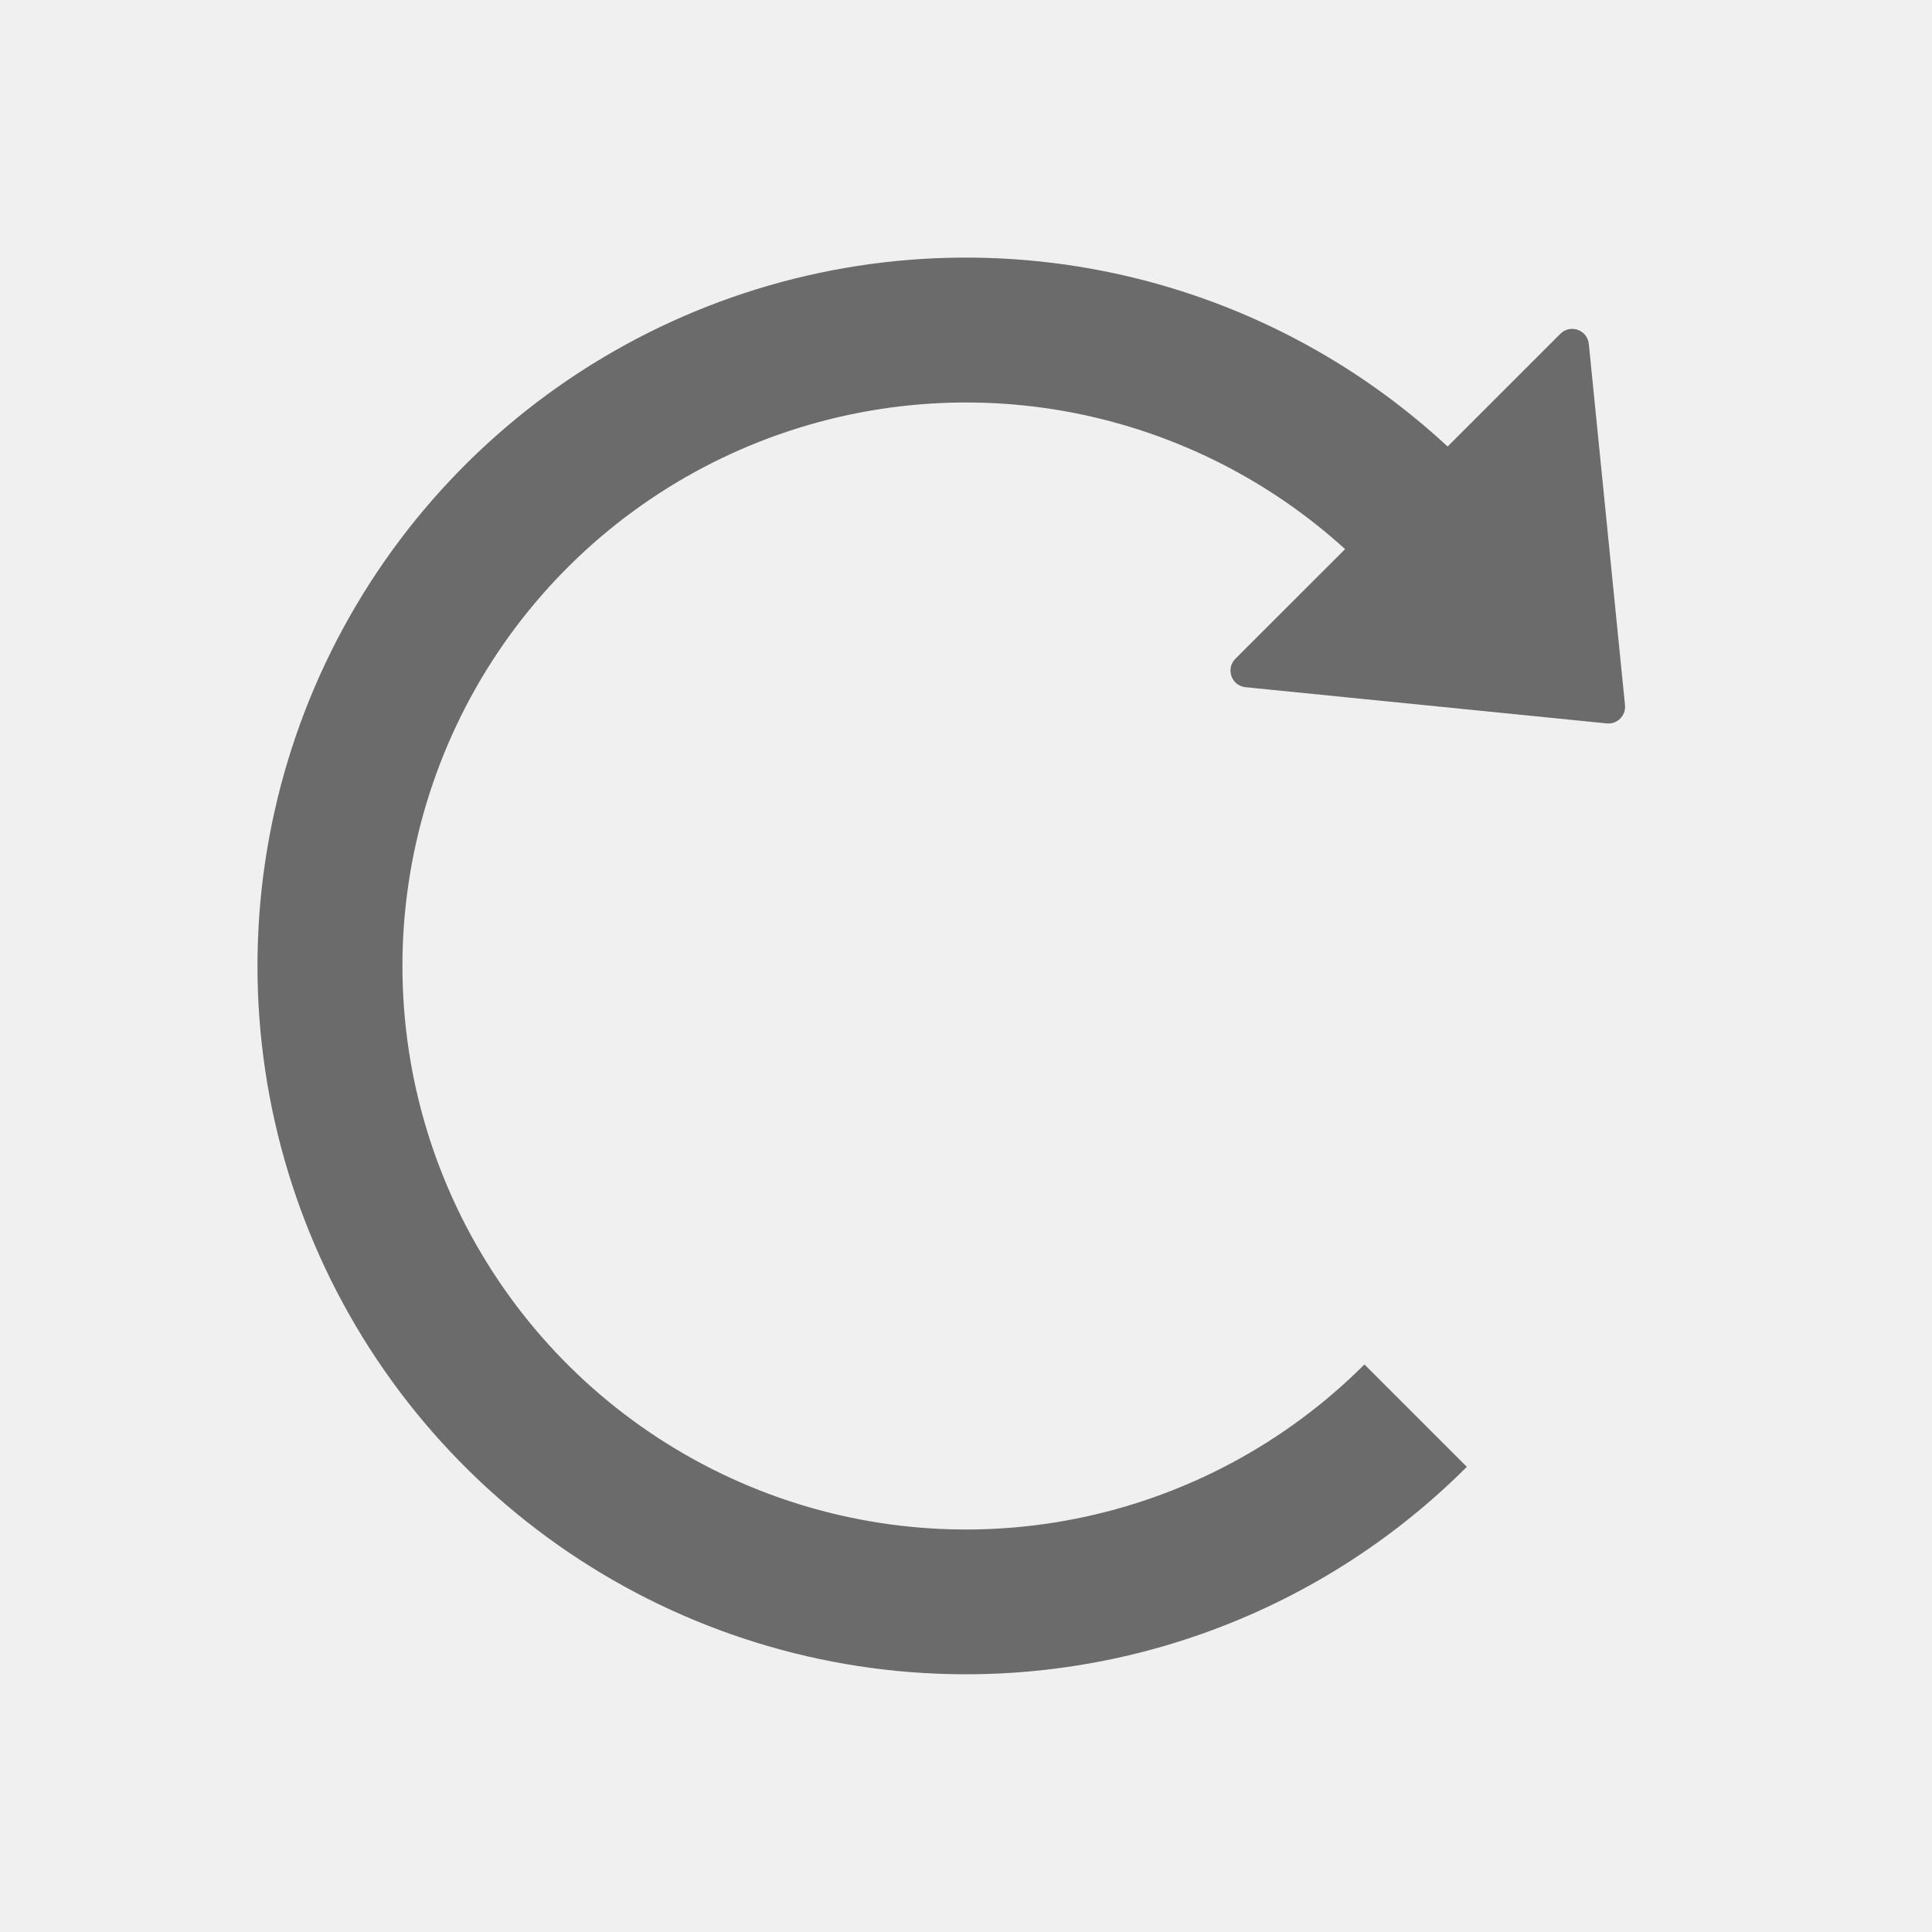
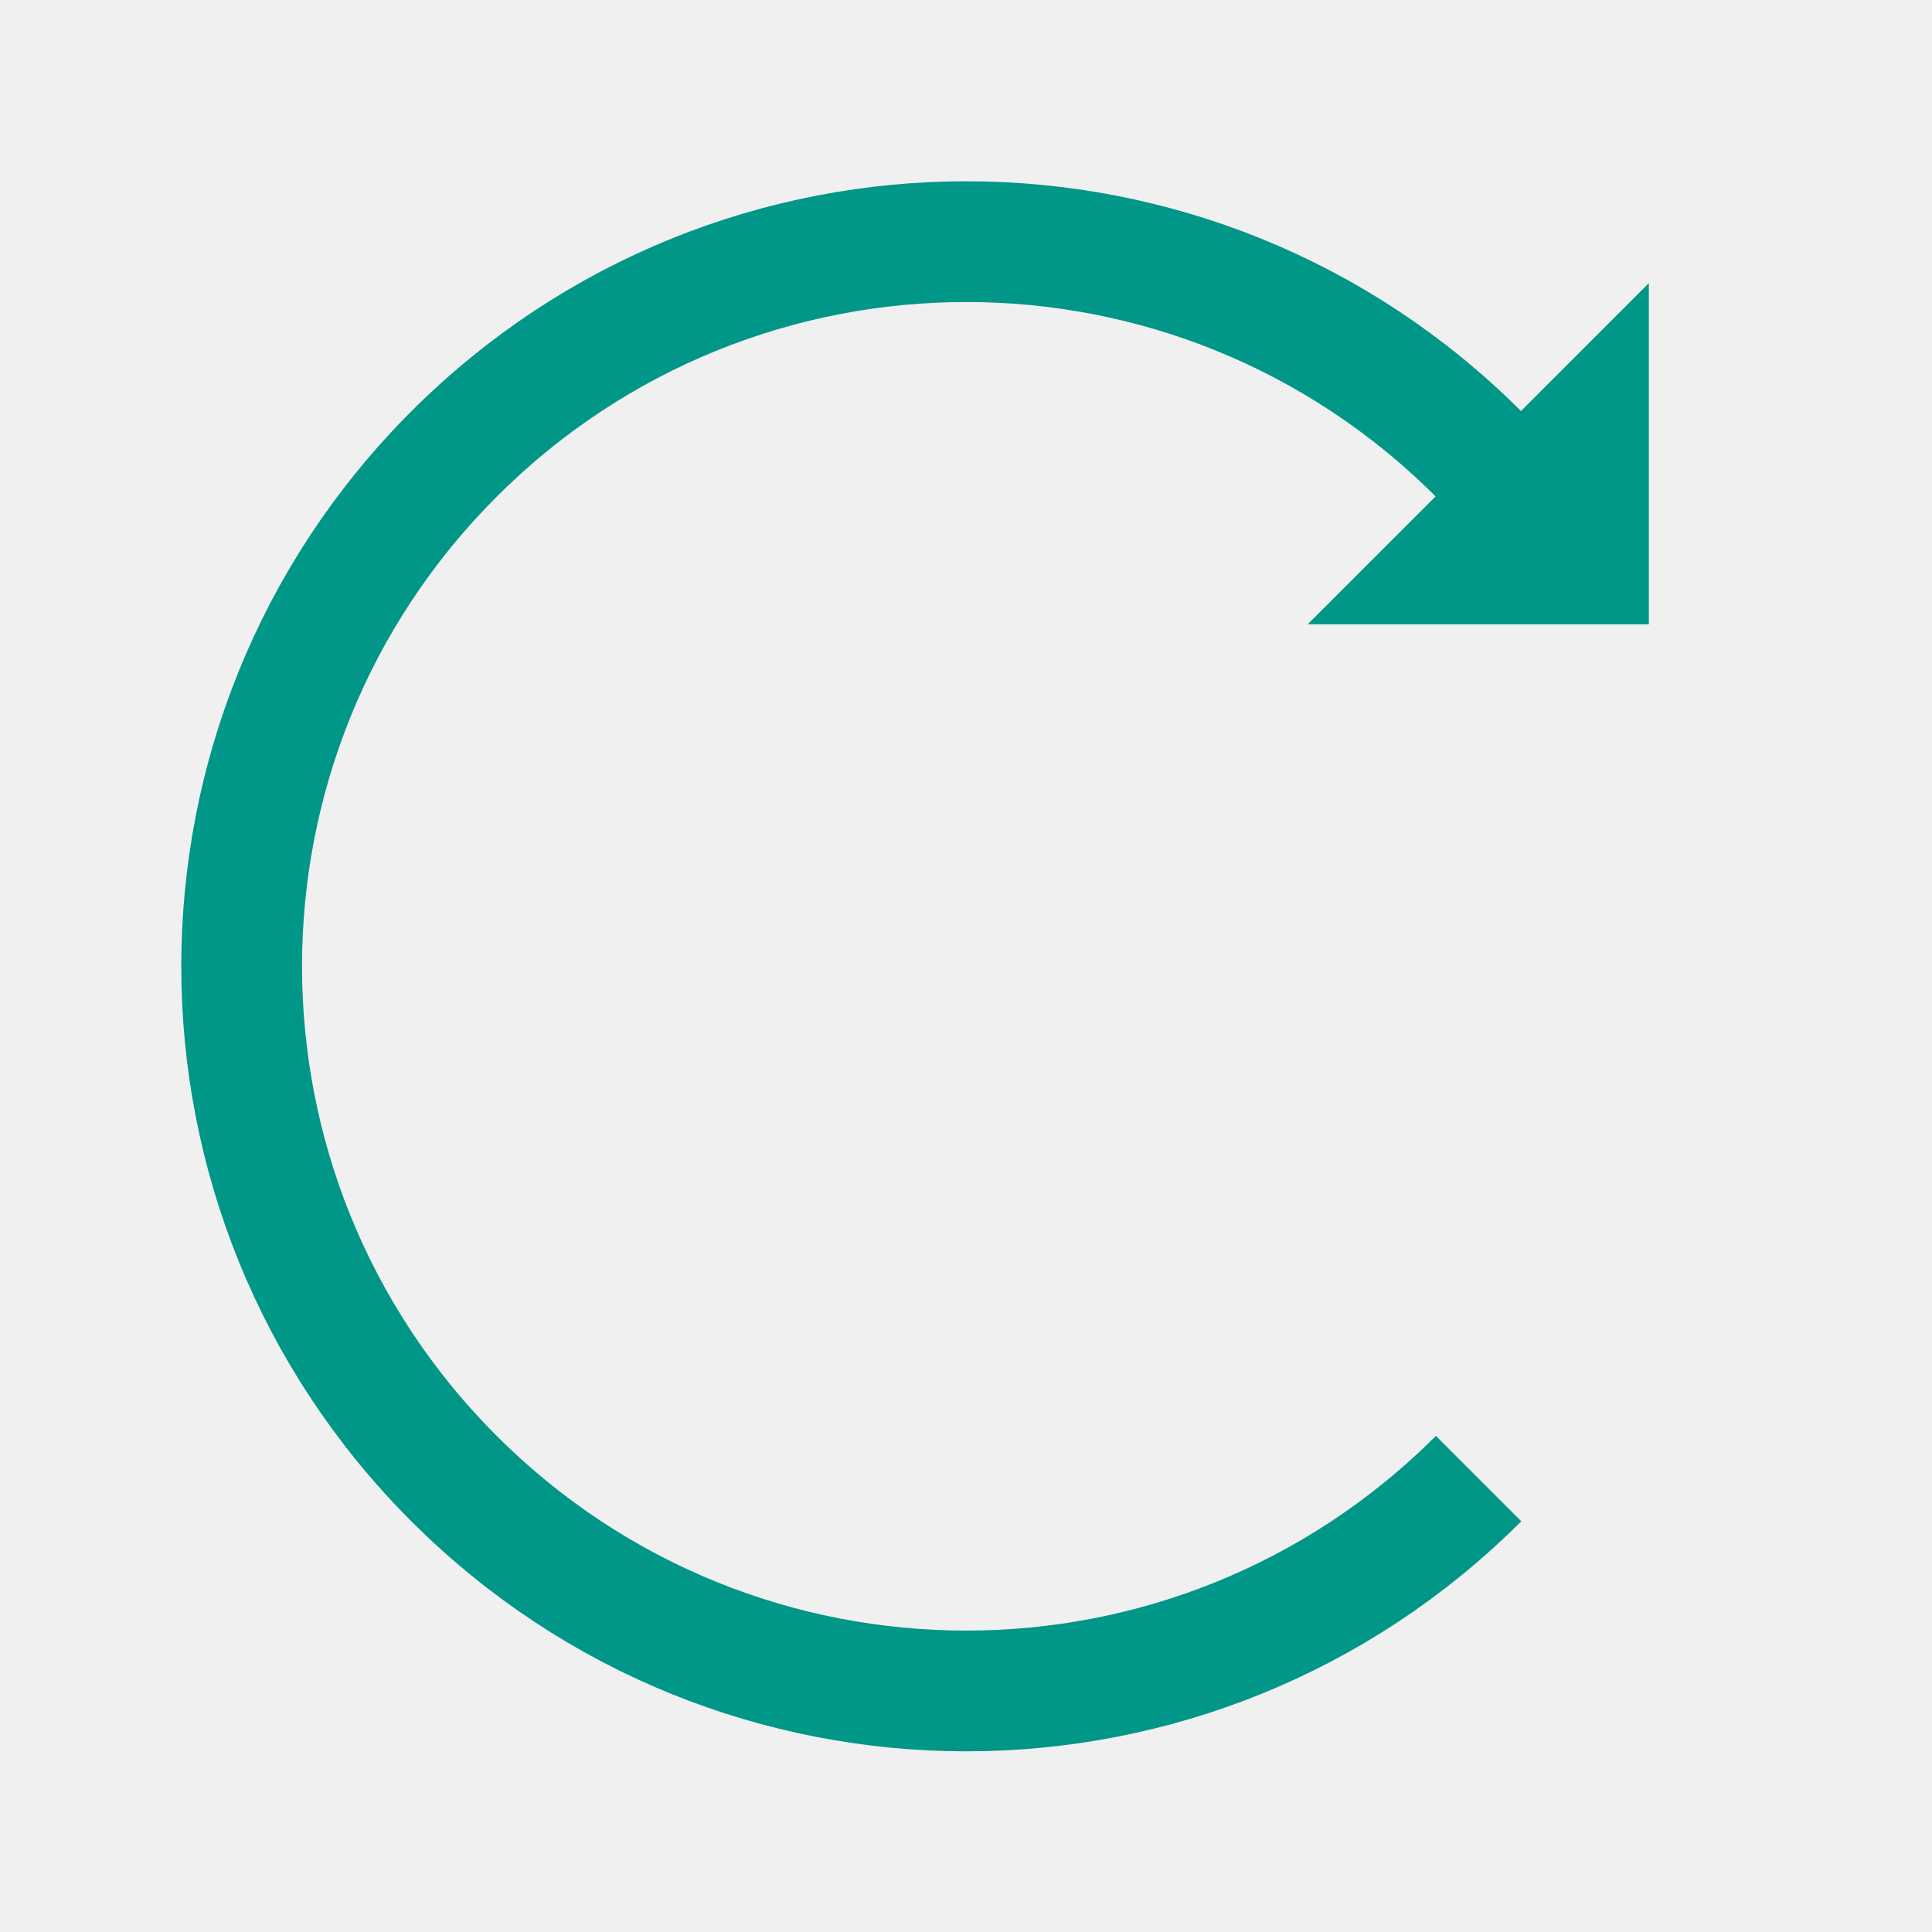
- <svg xmlns="http://www.w3.org/2000/svg" width="30" height="30" fill="none">
-   <defs>
-     <clipPath id="clip0_7112_29417">
-       <rect id="svg_1" fill="white" height="30" width="30" />
-     </clipPath>
-   </defs>
-   <g>
-     <g id="svg_2" clip-path="url(#clip0_7112_29417)">
-       <path id="svg_3" stroke="black" d="m31.154,-1.152l-32.308,0l0,32.308l32.308,0l0,-32.308z" />
-       <path id="svg_4" fill="#6B6B6B" d="m20.887,8.527c-1.174,-1.068 -2.619,-1.798 -4.18,-2.109c-1.697,-0.338 -3.457,-0.164 -5.056,0.498c-1.599,0.662 -2.965,1.784 -3.927,3.223c-0.961,1.439 -1.475,3.131 -1.475,4.861c0,1.731 0.513,3.422 1.475,4.861c0.961,1.439 2.328,2.56 3.927,3.223c1.599,0.662 3.358,0.836 5.056,0.498c1.697,-0.338 3.256,-1.171 4.48,-2.395l0.53,0.53l0.53,0.53l0.53,0.53c-0.356,0.356 -0.735,0.686 -1.133,0.988c-1.322,1.002 -2.859,1.696 -4.499,2.022c-2.134,0.424 -4.346,0.207 -6.356,-0.626c-2.01,-0.833 -3.728,-2.243 -4.937,-4.051c-1.209,-1.809 -1.854,-3.936 -1.854,-6.111c0,-2.176 0.645,-4.302 1.854,-6.111c1.209,-1.809 2.927,-3.219 4.937,-4.051c2.01,-0.833 4.222,-1.05 6.356,-0.626c1.64,0.326 3.177,1.02 4.499,2.022c0.289,0.219 0.568,0.453 0.835,0.7l1.75,-1.75c0.155,-0.155 0.42,-0.06 0.442,0.158l0.562,5.608c0.016,0.163 -0.121,0.301 -0.284,0.284l-5.608,-0.562c-0.218,-0.022 -0.312,-0.287 -0.158,-0.442l1.704,-1.703z" clip-rule="evenodd" fill-rule="evenodd" />
-     </g>
-   </g>
+ <svg xmlns="http://www.w3.org/2000/svg" id="Layer_1" viewBox="0 0 32 32">
+   <circle cx="16" cy="16" r="18" style="fill:none;" />
+   <path d="M24.49,24.49c-4.69,4.69-12.28,4.69-16.97,0-4.69-4.69-4.69-12.28,0-16.97s12.28-4.69,16.97,0" style="fill:none; fill-rule:evenodd; stroke:#009688; stroke-miterlimit:10; stroke-width:2px;" />
+   <polygon points="27.31 4.69 27.31 10.34 21.66 10.34 27.31 4.69" style="fill:#009688;" />
</svg>
